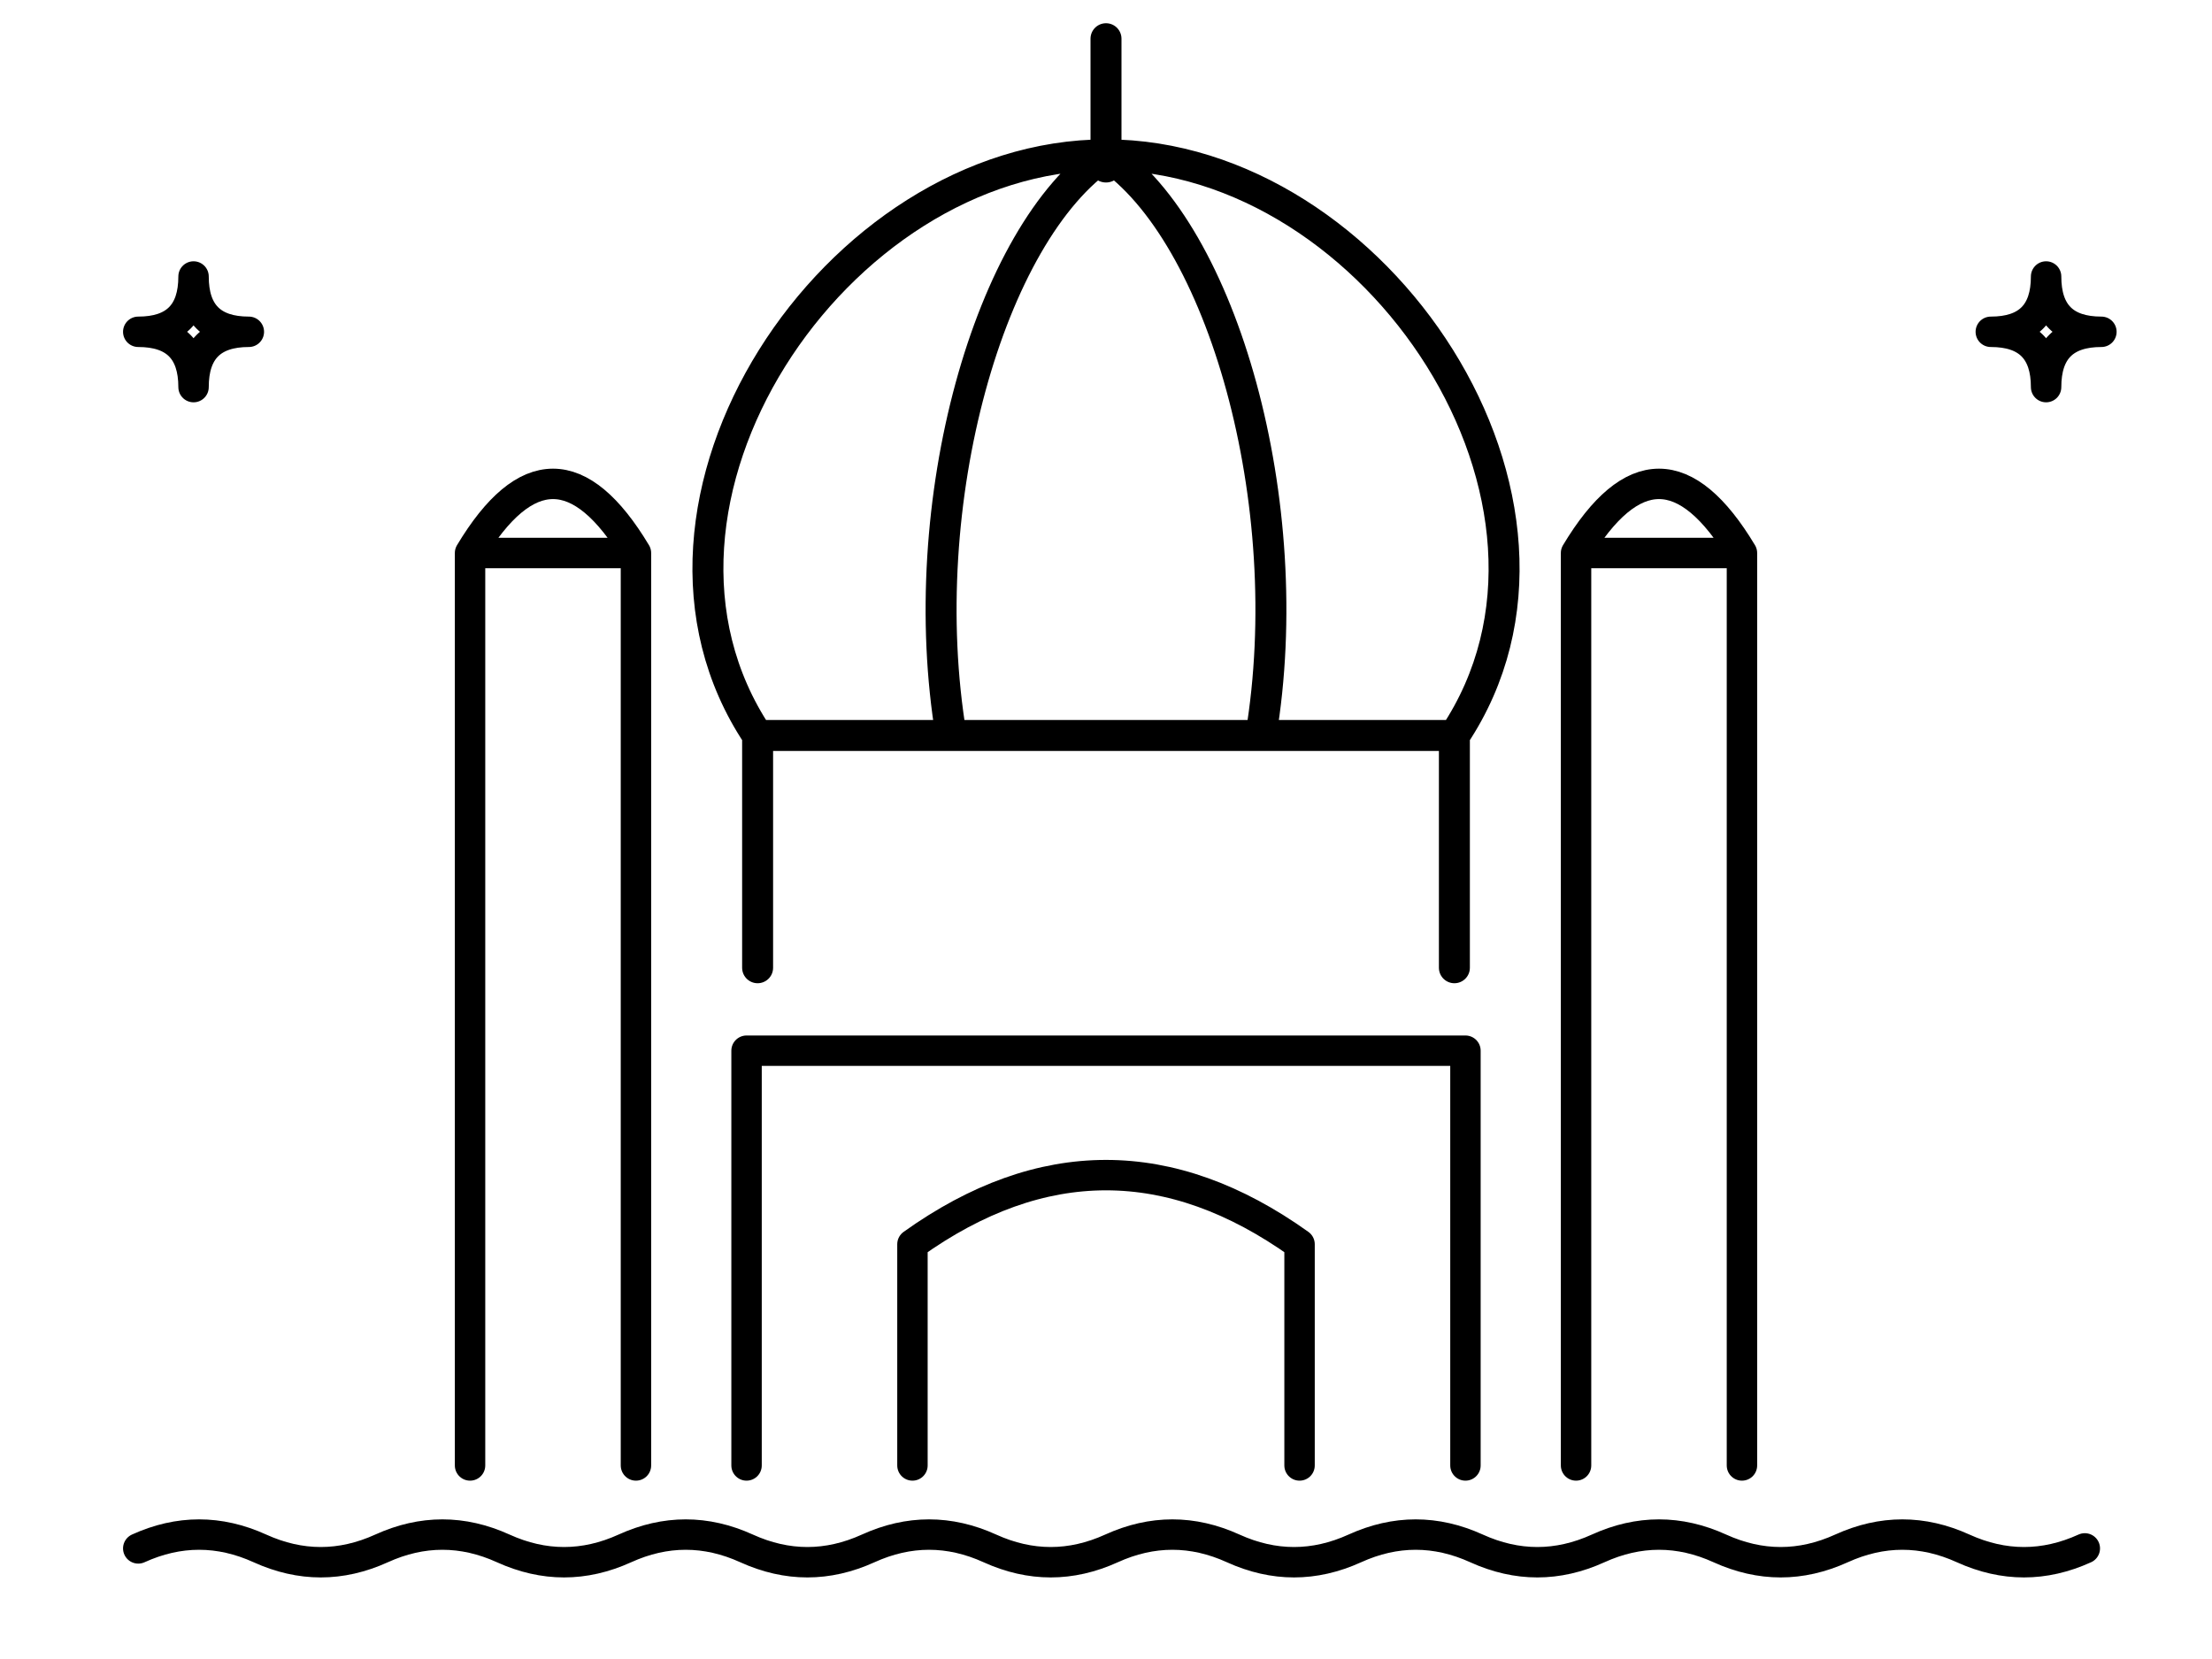
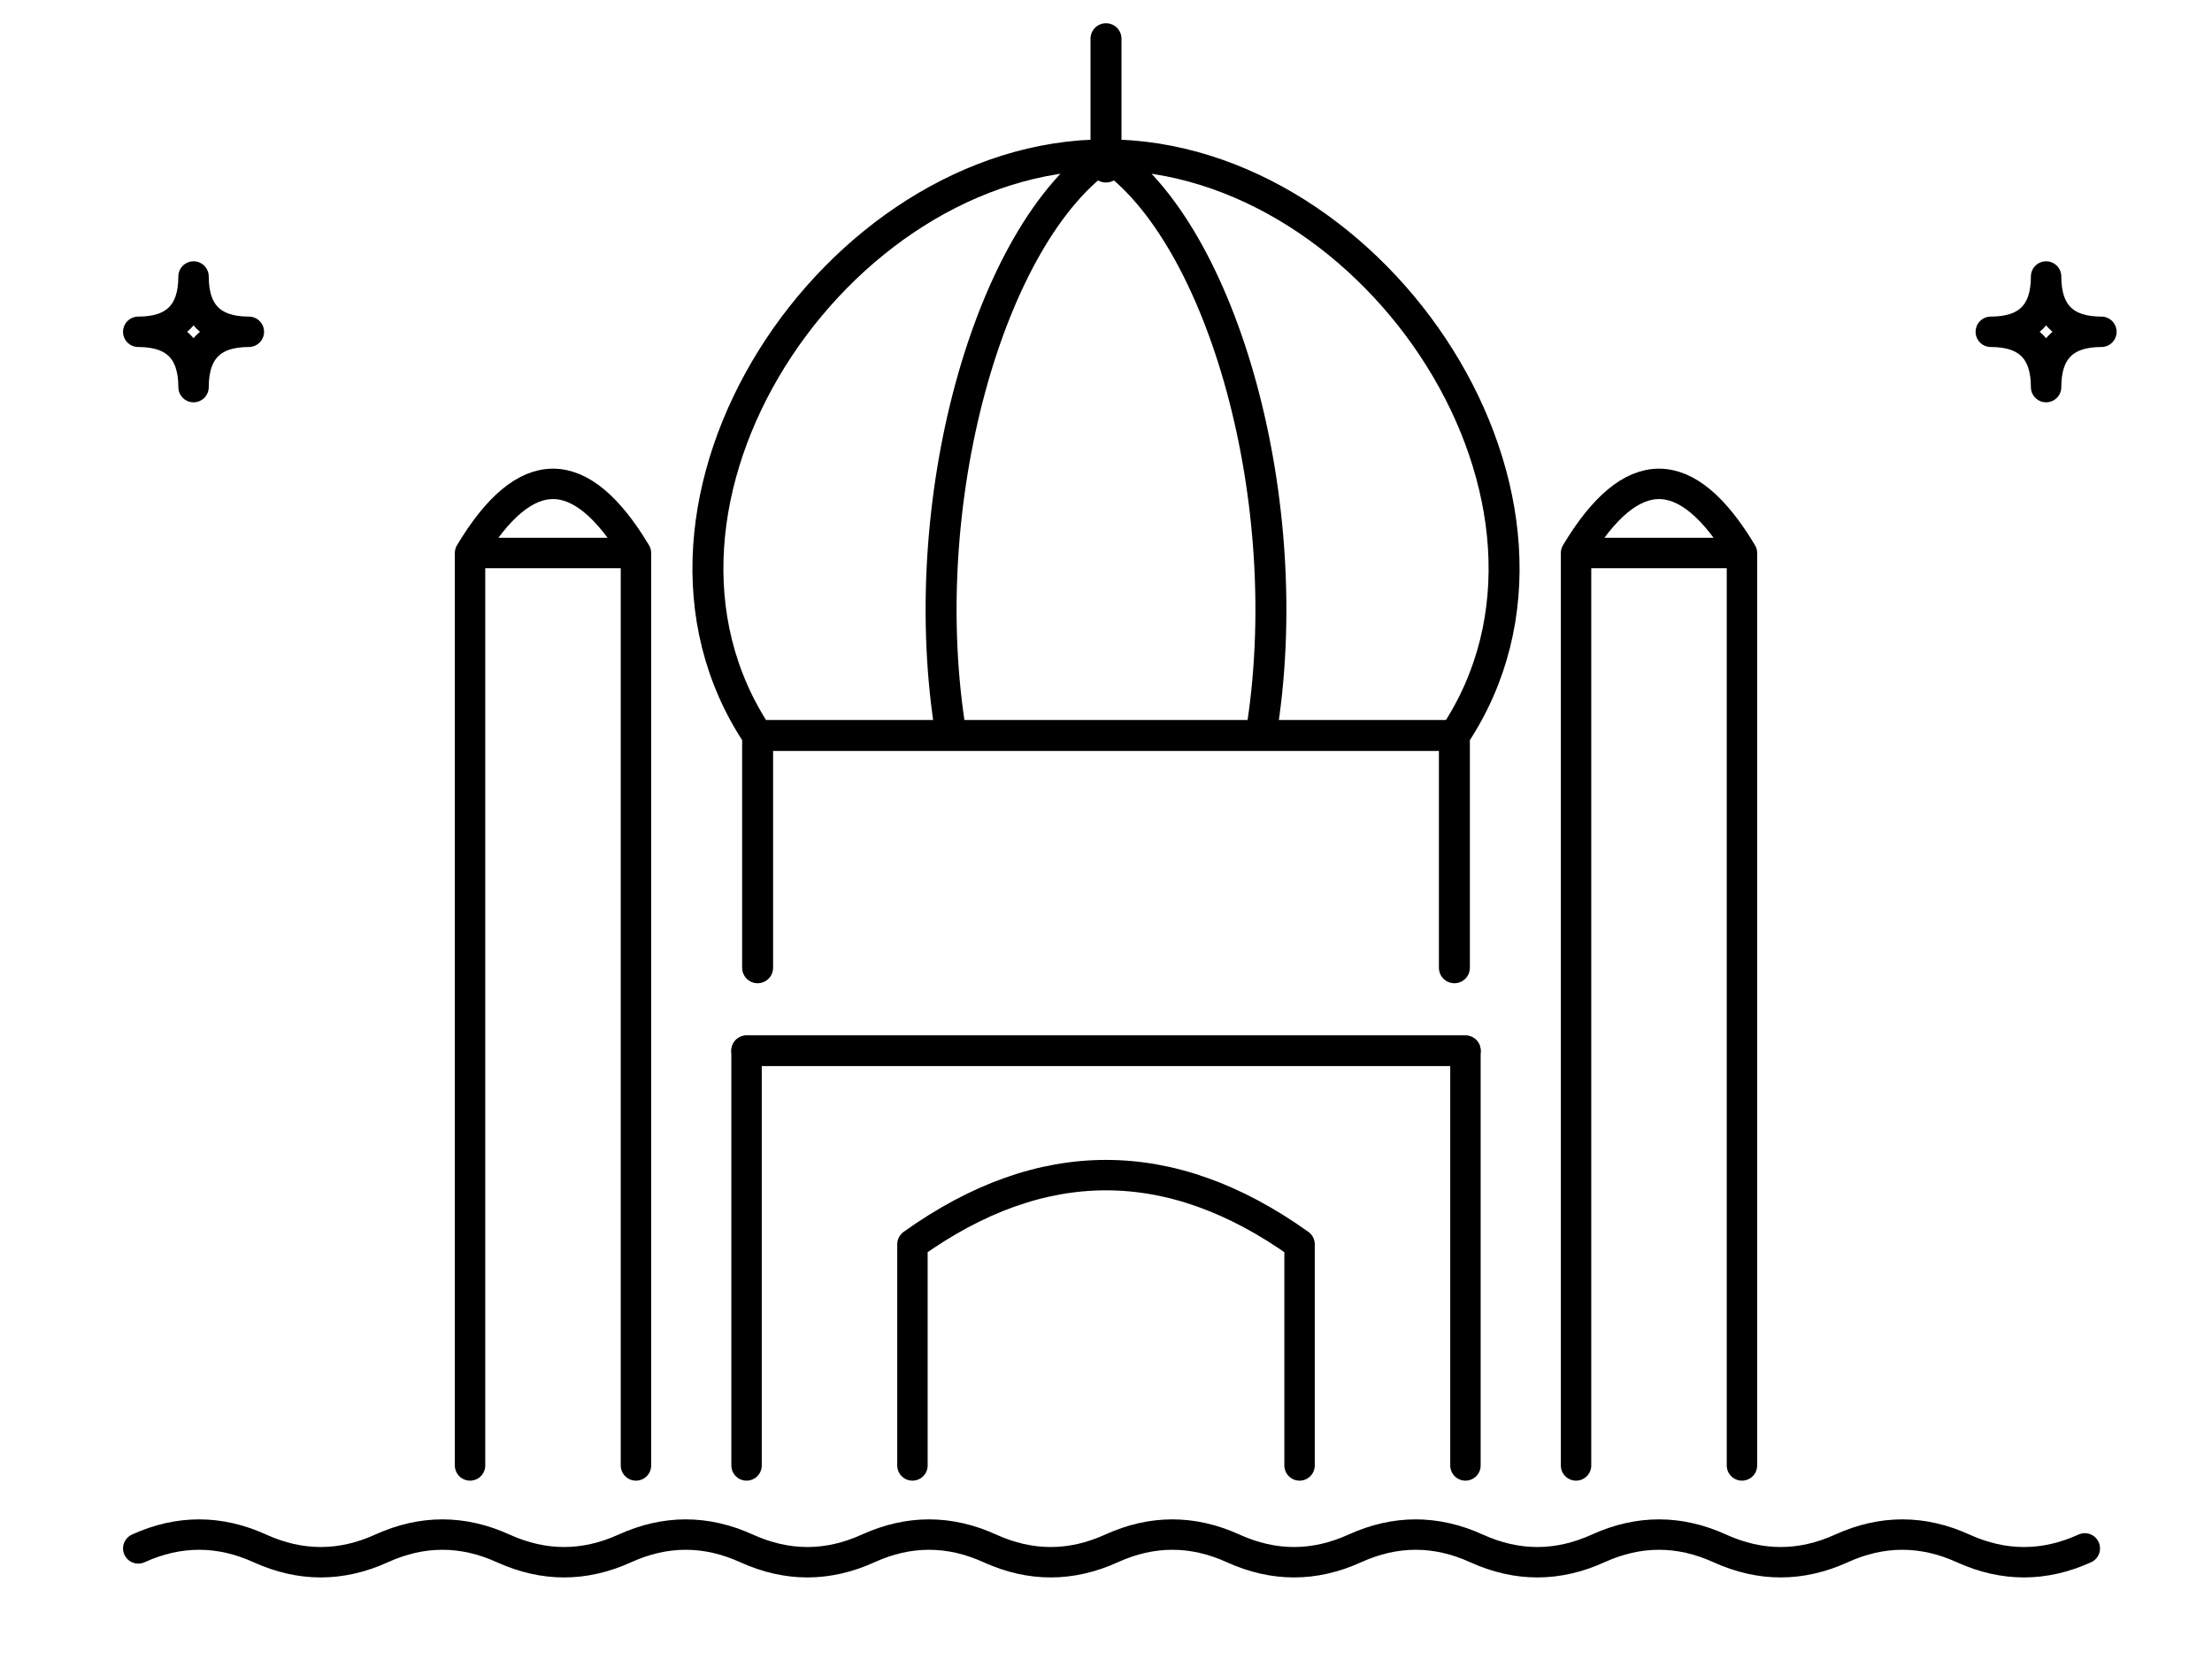
<svg xmlns="http://www.w3.org/2000/svg" viewBox="0 0 160 120" fill="none" stroke="#000" stroke-width="2.2" stroke-linecap="round" stroke-linejoin="round">
  <g transform="translate(80 70) scale(1.4 1.4)" stroke-width="1.6">
    <path d="M-18,0 L-18,-12 C-26,-24 -14,-42 0,-42 C14,-42 26,-24 18,-12 L18,0 M0,-42 L0,-48 M-8,-12 C-10,-24 -6,-38 0,-42 M8,-12 C10,-24 6,-38 0,-42 M-18,-12 L18,-12" />
  </g>
  <path d="M34,106 L34,40 L46,40 L46,106 M114,106 L114,40 L126,40 L126,106 M34,40 Q40,30 46,40 M114,40 Q120,30 126,40" />
  <path d="M54,106 L54,76 L106,76 L106,106 M66,106 L66,90 Q80,80 94,90 L94,106" />
  <path d="M10,112 q4.4,-2 8.8,0 t8.8,0 q4.4,-2 8.8,0 t8.8,0 q4.4,-2 8.8,0 t8.8,0 q4.4,-2 8.8,0 t8.8,0 q4.4,-2 8.8,0 t8.8,0 q4.4,-2 8.8,0 t8.8,0 q4.4,-2 8.8,0 t8.8,0 q4.4,-2 8.8,0 t8.8,0" />
+   <path d="M54,76 L106,76" />
  <path d="M14,20 Q14,24 18,24 Q14,24 14,28 Q14,24 10,24 Q14,24 14,20" />
  <path d="M148,20 Q148,24 152,24 Q148,24 148,28 Q148,24 144,24 Q148,24 148,20" />
  <circle cx="80" cy="12" r="1.2" fill="#000" stroke="none" />
</svg>
